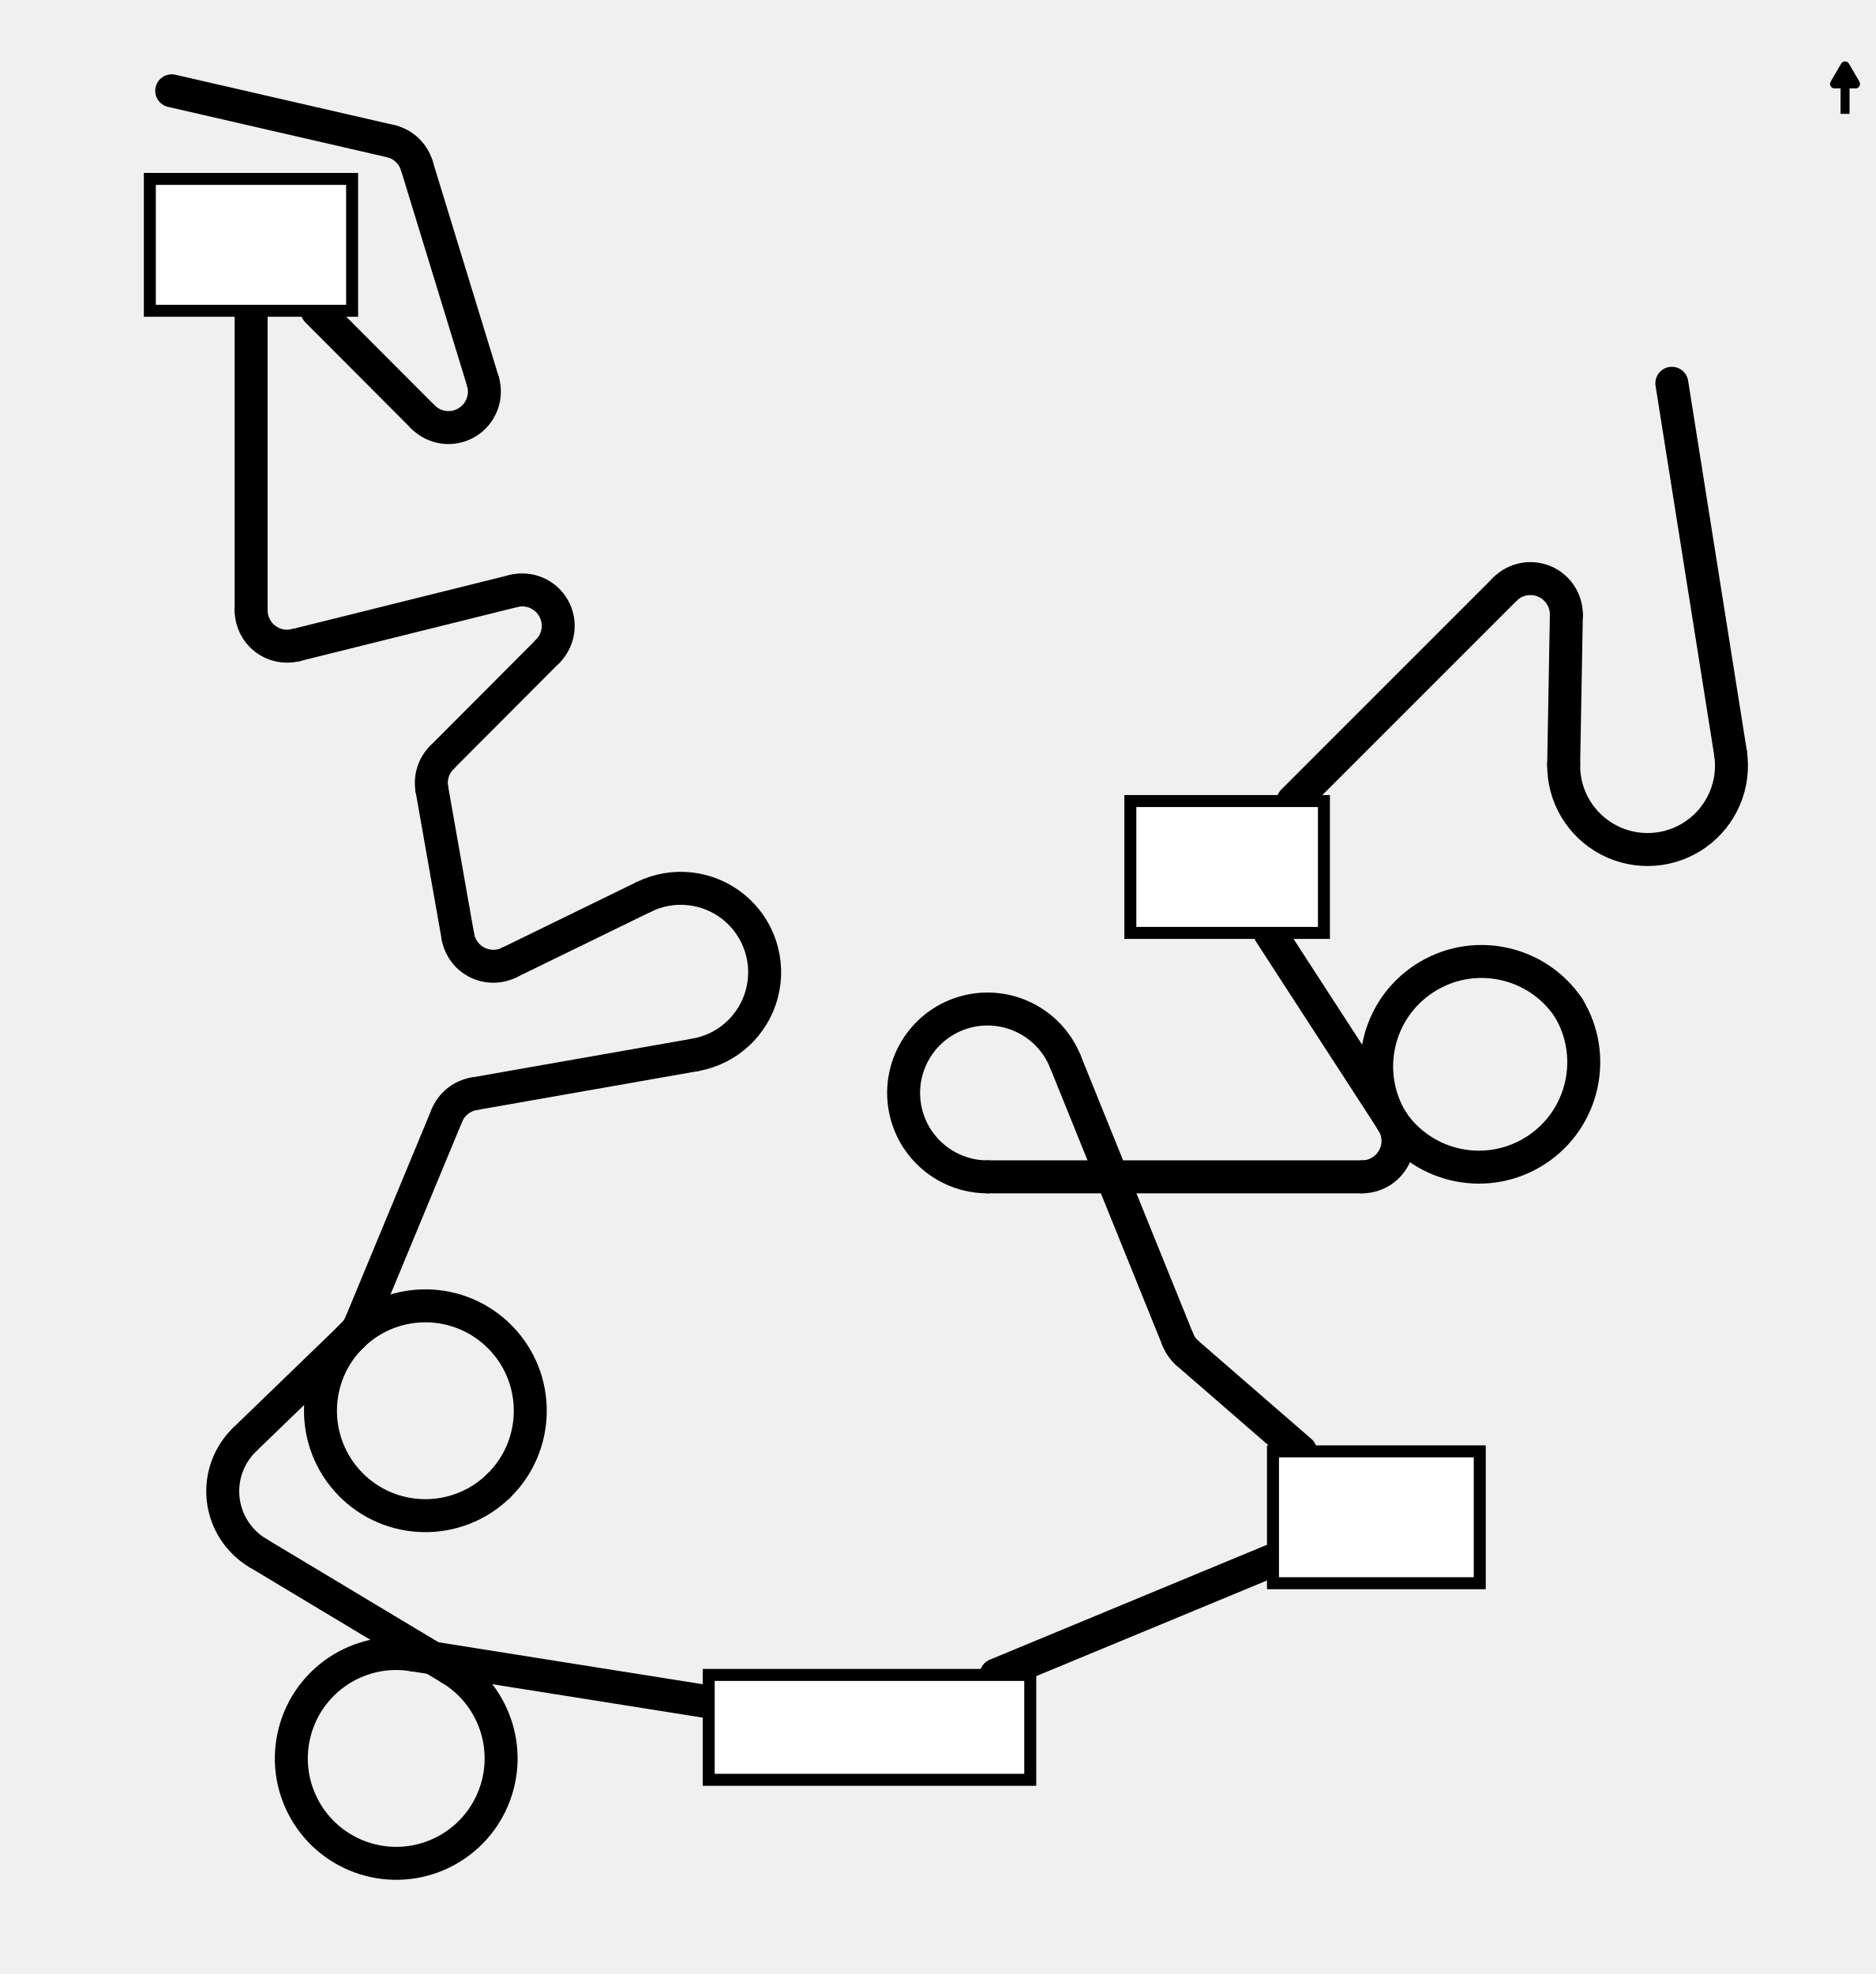
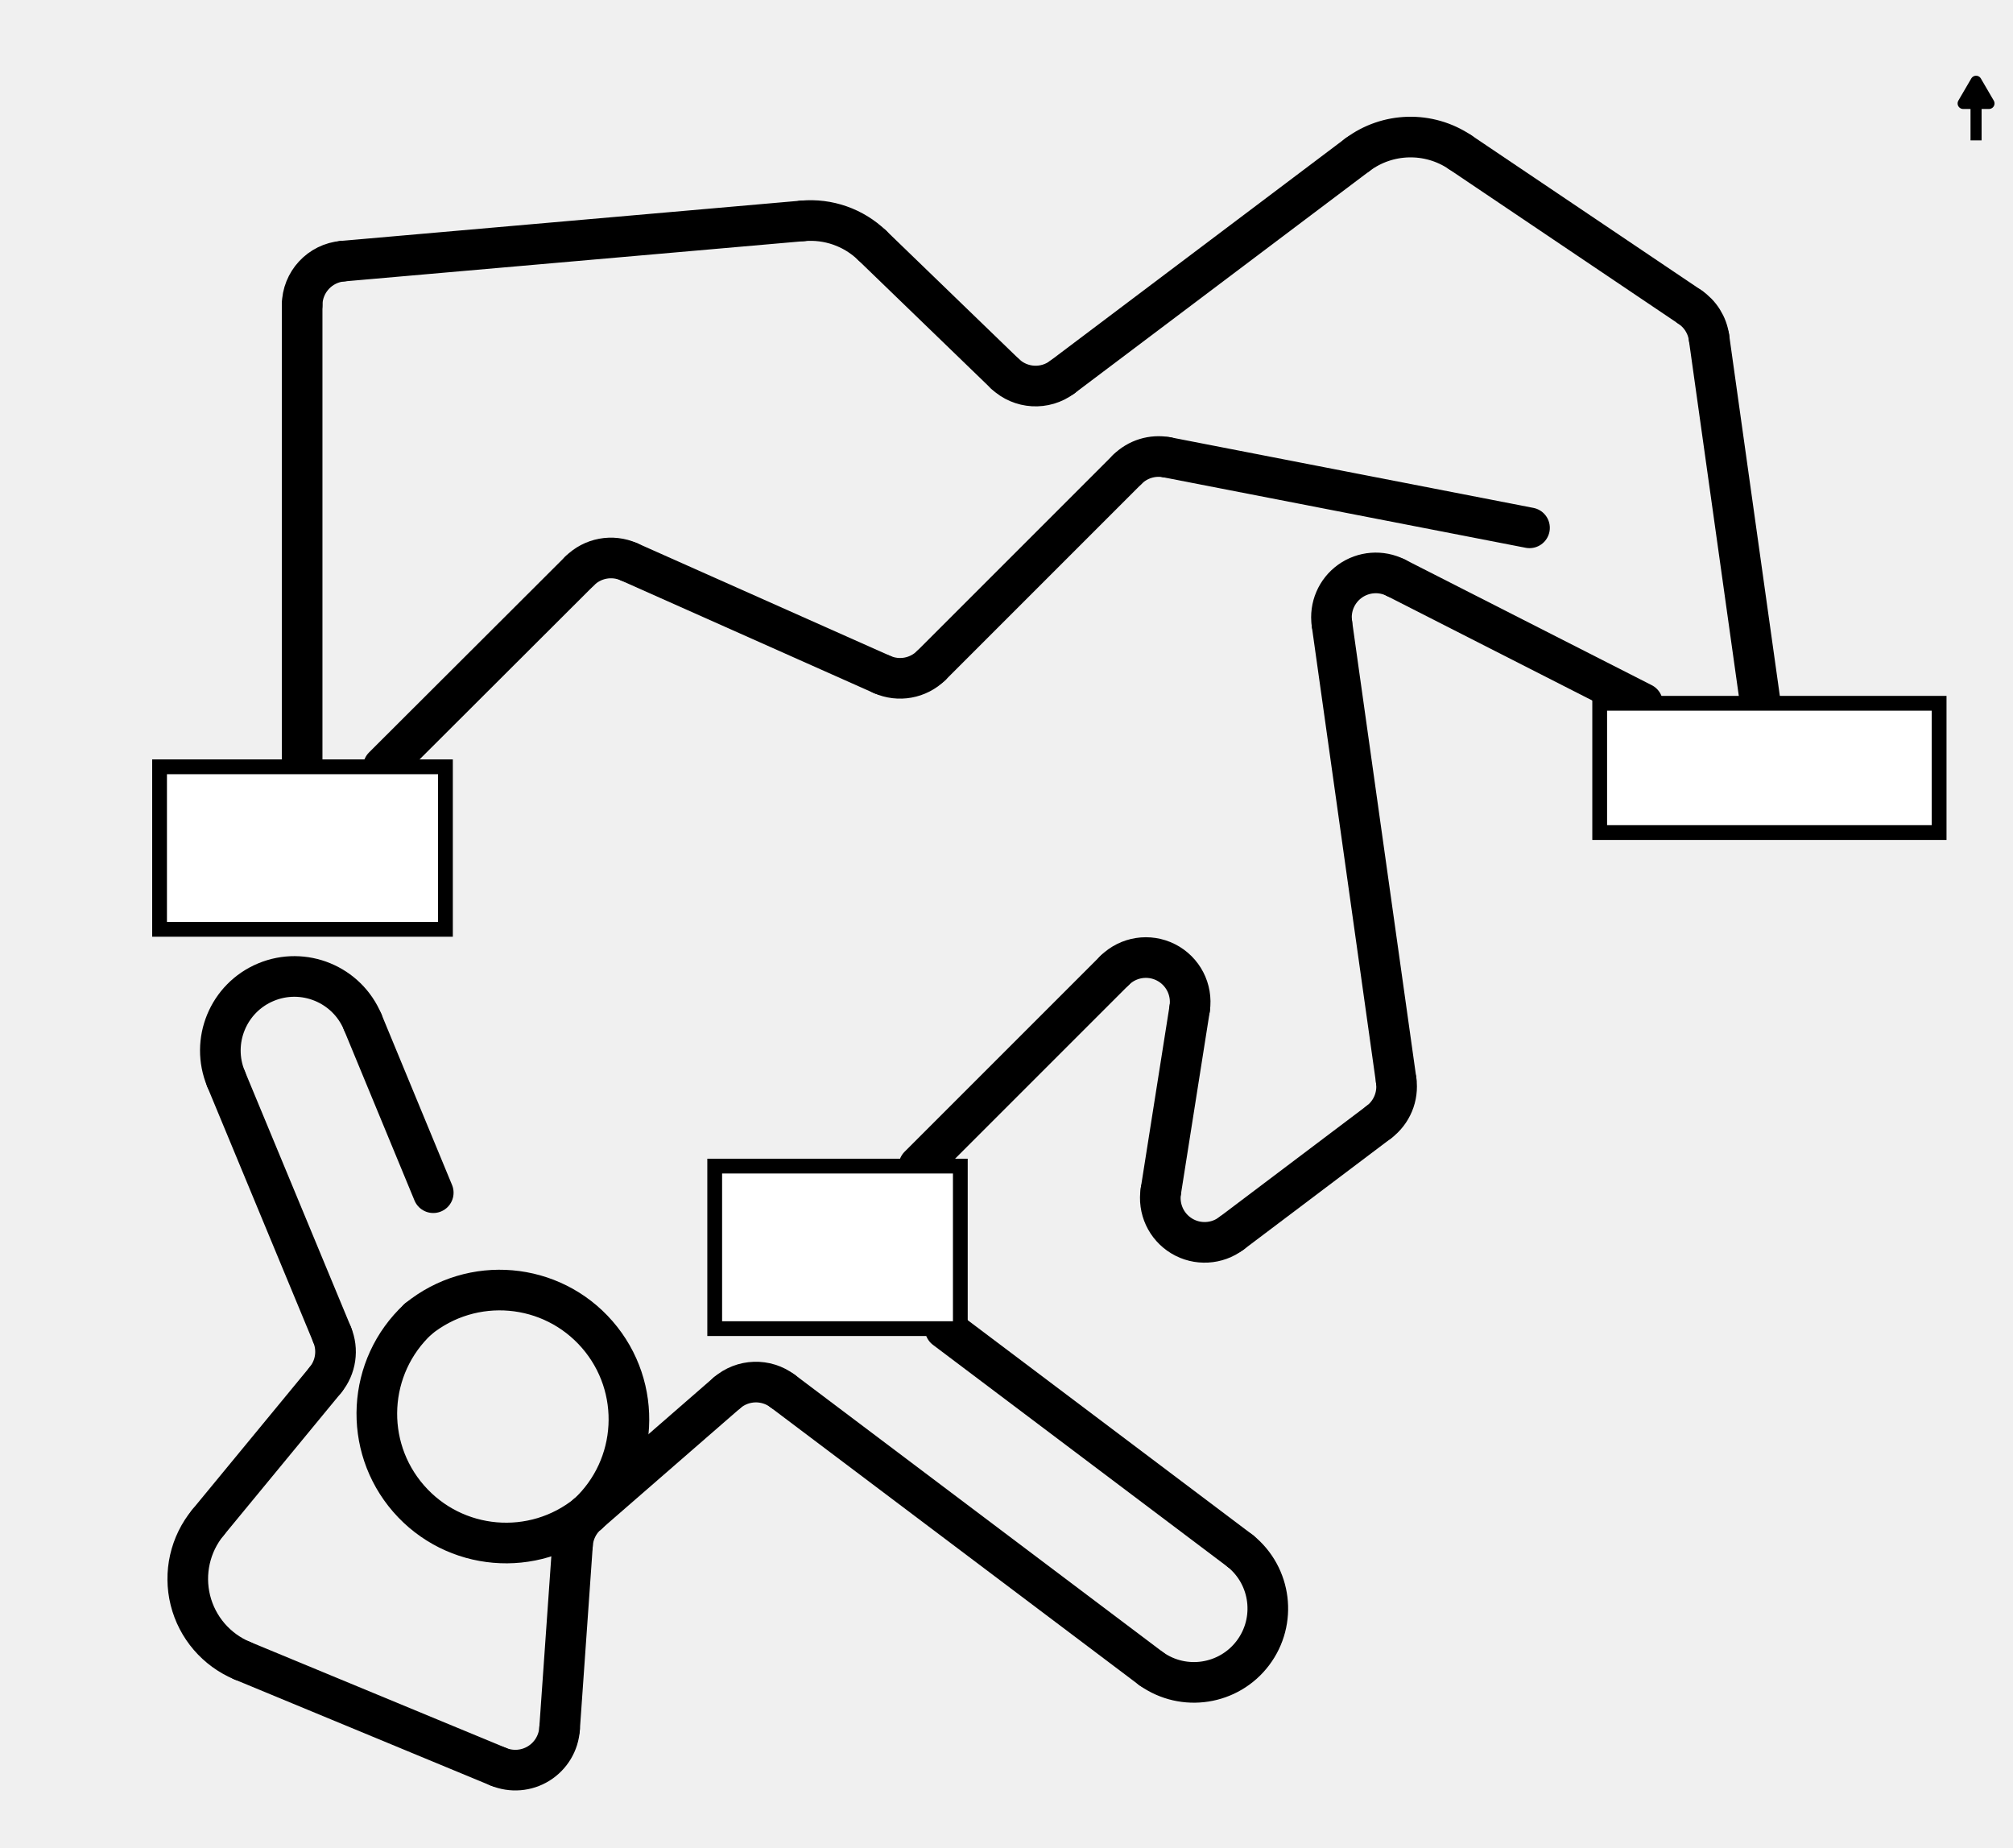
- <svg xmlns="http://www.w3.org/2000/svg" viewBox="-557.9 -127.9 625.8 658.7" preserveAspectRatio="xMidYMid meet">
+ <svg xmlns="http://www.w3.org/2000/svg" viewBox="-414.1 -142.9 545 500.1" preserveAspectRatio="xMidYMid meet">
  <g fill="none" stroke="#000" stroke-width="11" stroke-linecap="round">
-     <path d="M 0 0 L 19.6 123.5" />
-     <path d="M 19.6 123.5 A 28 28 0 1 1 -36.1 127.3" />
-     <path d="M -36.1 127.3 L -35.2 77.4" />
-     <path d="M -35.2 77.4 A 12 12 0 0 0 -55.7 68.7" />
-     <path d="M -55.7 68.7 L -126.4 139.4" />
-     <path d="M -134.1 183.4 L -93.3 246.3" />
-     <path d="M -93.3 246.3 A 35 35 0 0 0 -34.6 208.2" />
-     <path d="M -34.6 208.2 A 35 35 0 0 0 -93.3 246.3" />
-     <path d="M -93.3 246.3 A 12 12 0 0 1 -103.3 264.8" />
-     <path d="M -103.3 264.8 L -228.3 264.8" />
-     <path d="M -228.3 264.8 A 28 28 0 1 1 -202.4 226.3" />
-     <path d="M -202.4 226.3 L -164.9 319" />
-     <path d="M -164.9 319 A 12 12 0 0 0 -161.7 323.6" />
-     <path d="M -161.7 323.6 L -123.9 356.4" />
-     <path d="M -133.1 392.7 L -225.5 431" />
-     <path d="M -321.4 440 L -420.2 424.3" />
-     <path d="M -420.2 424.3 A 35 35 0 1 0 -407.6 428.9" />
-     <path d="M -407.6 428.9 L -471.9 390.3" />
-     <path d="M -471.9 390.3 A 24 24 0 0 1 -476.2 352.4" />
-     <path d="M -476.2 352.4 L -440.3 317.7" />
-     <path d="M -440.3 317.7 A 35 35 0 0 1 -391.6 368" />
-     <path d="M -391.6 368 A 35 35 0 0 1 -440.3 317.7" />
-     <path d="M -440.3 317.7 A 12 12 0 0 0 -437.5 313.6" />
-     <path d="M -437.5 313.6 L -408.8 244.4" />
-     <path d="M -408.8 244.4 A 12 12 0 0 1 -399.8 237.1" />
-     <path d="M -399.8 237.1 L -325.9 224.1" />
-     <path d="M -325.9 224.1 A 28 28 0 1 0 -343.1 171.4" />
-     <path d="M -343.1 171.4 L -388 193.3" />
-     <path d="M -388 193.3 A 12 12 0 0 1 -405.1 184.6" />
-     <path d="M -405.1 184.6 L -413.8 135.3" />
-     <path d="M -413.8 135.3 A 12 12 0 0 1 -410.4 124.8" />
-     <path d="M -410.4 124.8 L -375.1 89.4" />
-     <path d="M -375.1 89.4 A 12 12 0 0 0 -386.5 69.3" />
-     <path d="M -386.5 69.3 L -459.3 87.4" />
-     <path d="M -459.3 87.4 A 12 12 0 0 1 -474.1 75.8" />
-     <path d="M -474.1 75.8 L -474.1 -24.2" />
-     <path d="M -452.1 -24.2 L -416.8 11.2" />
-     <path d="M -416.8 11.2 A 12 12 0 0 0 -396.8 -0.8" />
-     <path d="M -396.8 -0.8 L -418.8 -72.6" />
-     <path d="M -418.8 -72.6 A 12 12 0 0 0 -427.5 -80.8" />
-     <path d="M -427.5 -80.8 L -500.6 -97.6" />
+     <path d="M 0 0 L -98.2 -19.1" />
+     <path d="M -98.2 -19.1 A 12 12 0 0 0 -108.9 -15.8" />
+     <path d="M -108.9 -15.8 L -162 37.3" />
+     <path d="M -162 37.3 A 12 12 0 0 1 -175.3 39.7" />
+     <path d="M -175.3 39.7 L -243.8 9.2" />
+     <path d="M -243.8 9.2 A 12 12 0 0 0 -257.2 11.7" />
+     <path d="M -257.2 11.7 L -310.3 64.7" />
+     <path d="M -332.3 64.7 L -332.3 -60.3" />
+     <path d="M -332.3 -60.3 A 12 12 0 0 1 -321.3 -72.2" />
+     <path d="M -321.3 -72.2 L -196.8 -83.1" />
+     <path d="M -196.8 -83.1 A 24 24 0 0 1 -178 -76.5" />
+     <path d="M -178 -76.5 L -142 -41.7" />
+     <path d="M -142 -41.7 A 12 12 0 0 0 -126.5 -40.8" />
+     <path d="M -126.5 -40.8 L -46.6 -101" />
+     <path d="M -46.6 -101 A 24 24 0 0 1 -18.8 -101.7" />
+     <path d="M -18.8 -101.7 L 43.4 -59.8" />
+     <path d="M 43.4 -59.8 A 12 12 0 0 1 48.6 -51.5" />
+     <path d="M 48.6 -51.5 L 62.5 47.5" />
+     <path d="M 30.6 47.5 L -36.2 13.5" />
+     <path d="M -36.2 13.5 A 12 12 0 0 0 -53.5 25.9" />
+     <path d="M -53.5 25.9 L -36.1 149.6" />
+     <path d="M -36.1 149.6 A 12 12 0 0 1 -40.8 160.9" />
+     <path d="M -40.8 160.9 L -80.7 191" />
+     <path d="M -80.7 191 A 12 12 0 0 1 -99.8 179.5" />
+     <path d="M -99.8 179.5 L -92 130.1" />
+     <path d="M -92 130.1 A 12 12 0 0 0 -112.3 119.8" />
+     <path d="M -112.3 119.8 L -165.3 172.8" />
+     <path d="M -158.2 216.8 L -78.3 277" />
+     <path d="M -78.3 277 A 20 20 0 0 1 -102.4 308.9" />
+     <path d="M -102.4 308.9 L -202.2 233.7" />
+     <path d="M -202.2 233.7 A 12 12 0 0 0 -217.3 234.2" />
+     <path d="M -217.3 234.2 L -255 267" />
+     <path d="M -255 267 A 35 35 0 0 1 -300.9 214.2" />
+     <path d="M -300.9 214.2 A 35 35 0 0 1 -255 267" />
+     <path d="M -255 267 A 12 12 0 0 0 -259.1 275.3" />
+     <path d="M -259.1 275.3 L -262.6 325.1" />
+     <path d="M -262.6 325.1 A 12 12 0 0 1 -279.2 335.4" />
+     <path d="M -279.2 335.4 L -348.5 306.7" />
+     <path d="M -348.5 306.7 A 24 24 0 0 1 -357.8 269.3" />
+     <path d="M -357.8 269.3 L -326 230.7" />
+     <path d="M -326 230.7 A 12 12 0 0 0 -324.2 218.4" />
+     <path d="M -324.2 218.4 L -352.9 149.2" />
+     <path d="M -352.9 149.2 A 20 20 0 0 1 -315.9 133.8" />
+     <path d="M -315.9 133.8 L -296.8 180" />
  </g>
-   <rect x="-180.7" y="139.4" width="64.6" height="44" fill="#fff" stroke="#000" stroke-width="4" />
-   <rect x="-133.1" y="356.4" width="69" height="44" fill="#fff" stroke="#000" stroke-width="4" />
-   <rect x="-321.4" y="431" width="107.3" height="35" fill="#fff" stroke="#000" stroke-width="4" />
-   <rect x="-507.9" y="-68.2" width="67.5" height="44" fill="#fff" stroke="#000" stroke-width="4" />
-   <path class="nordpfeil" d="M 57.8 -89.9 L 57.8 -99.9 M 57.8 -105.9 L 61.3 -99.9 L 54.3 -99.9 Z" fill="#000" stroke="#000" stroke-width="3" stroke-linejoin="round" />
+   <rect x="-370.9" y="64.7" width="77.4" height="44" fill="#fff" stroke="#000" stroke-width="4" />
+   <rect x="19" y="47.5" width="91.9" height="35" fill="#fff" stroke="#000" stroke-width="4" />
+   <rect x="-220.6" y="172.8" width="66.5" height="44" fill="#fff" stroke="#000" stroke-width="4" />
+   <path class="nordpfeil" d="M 120.9 -104.9 L 120.9 -114.9 M 120.9 -120.9 L 124.4 -114.9 L 117.4 -114.9 Z" fill="#000" stroke="#000" stroke-width="3" stroke-linejoin="round" />
</svg>
